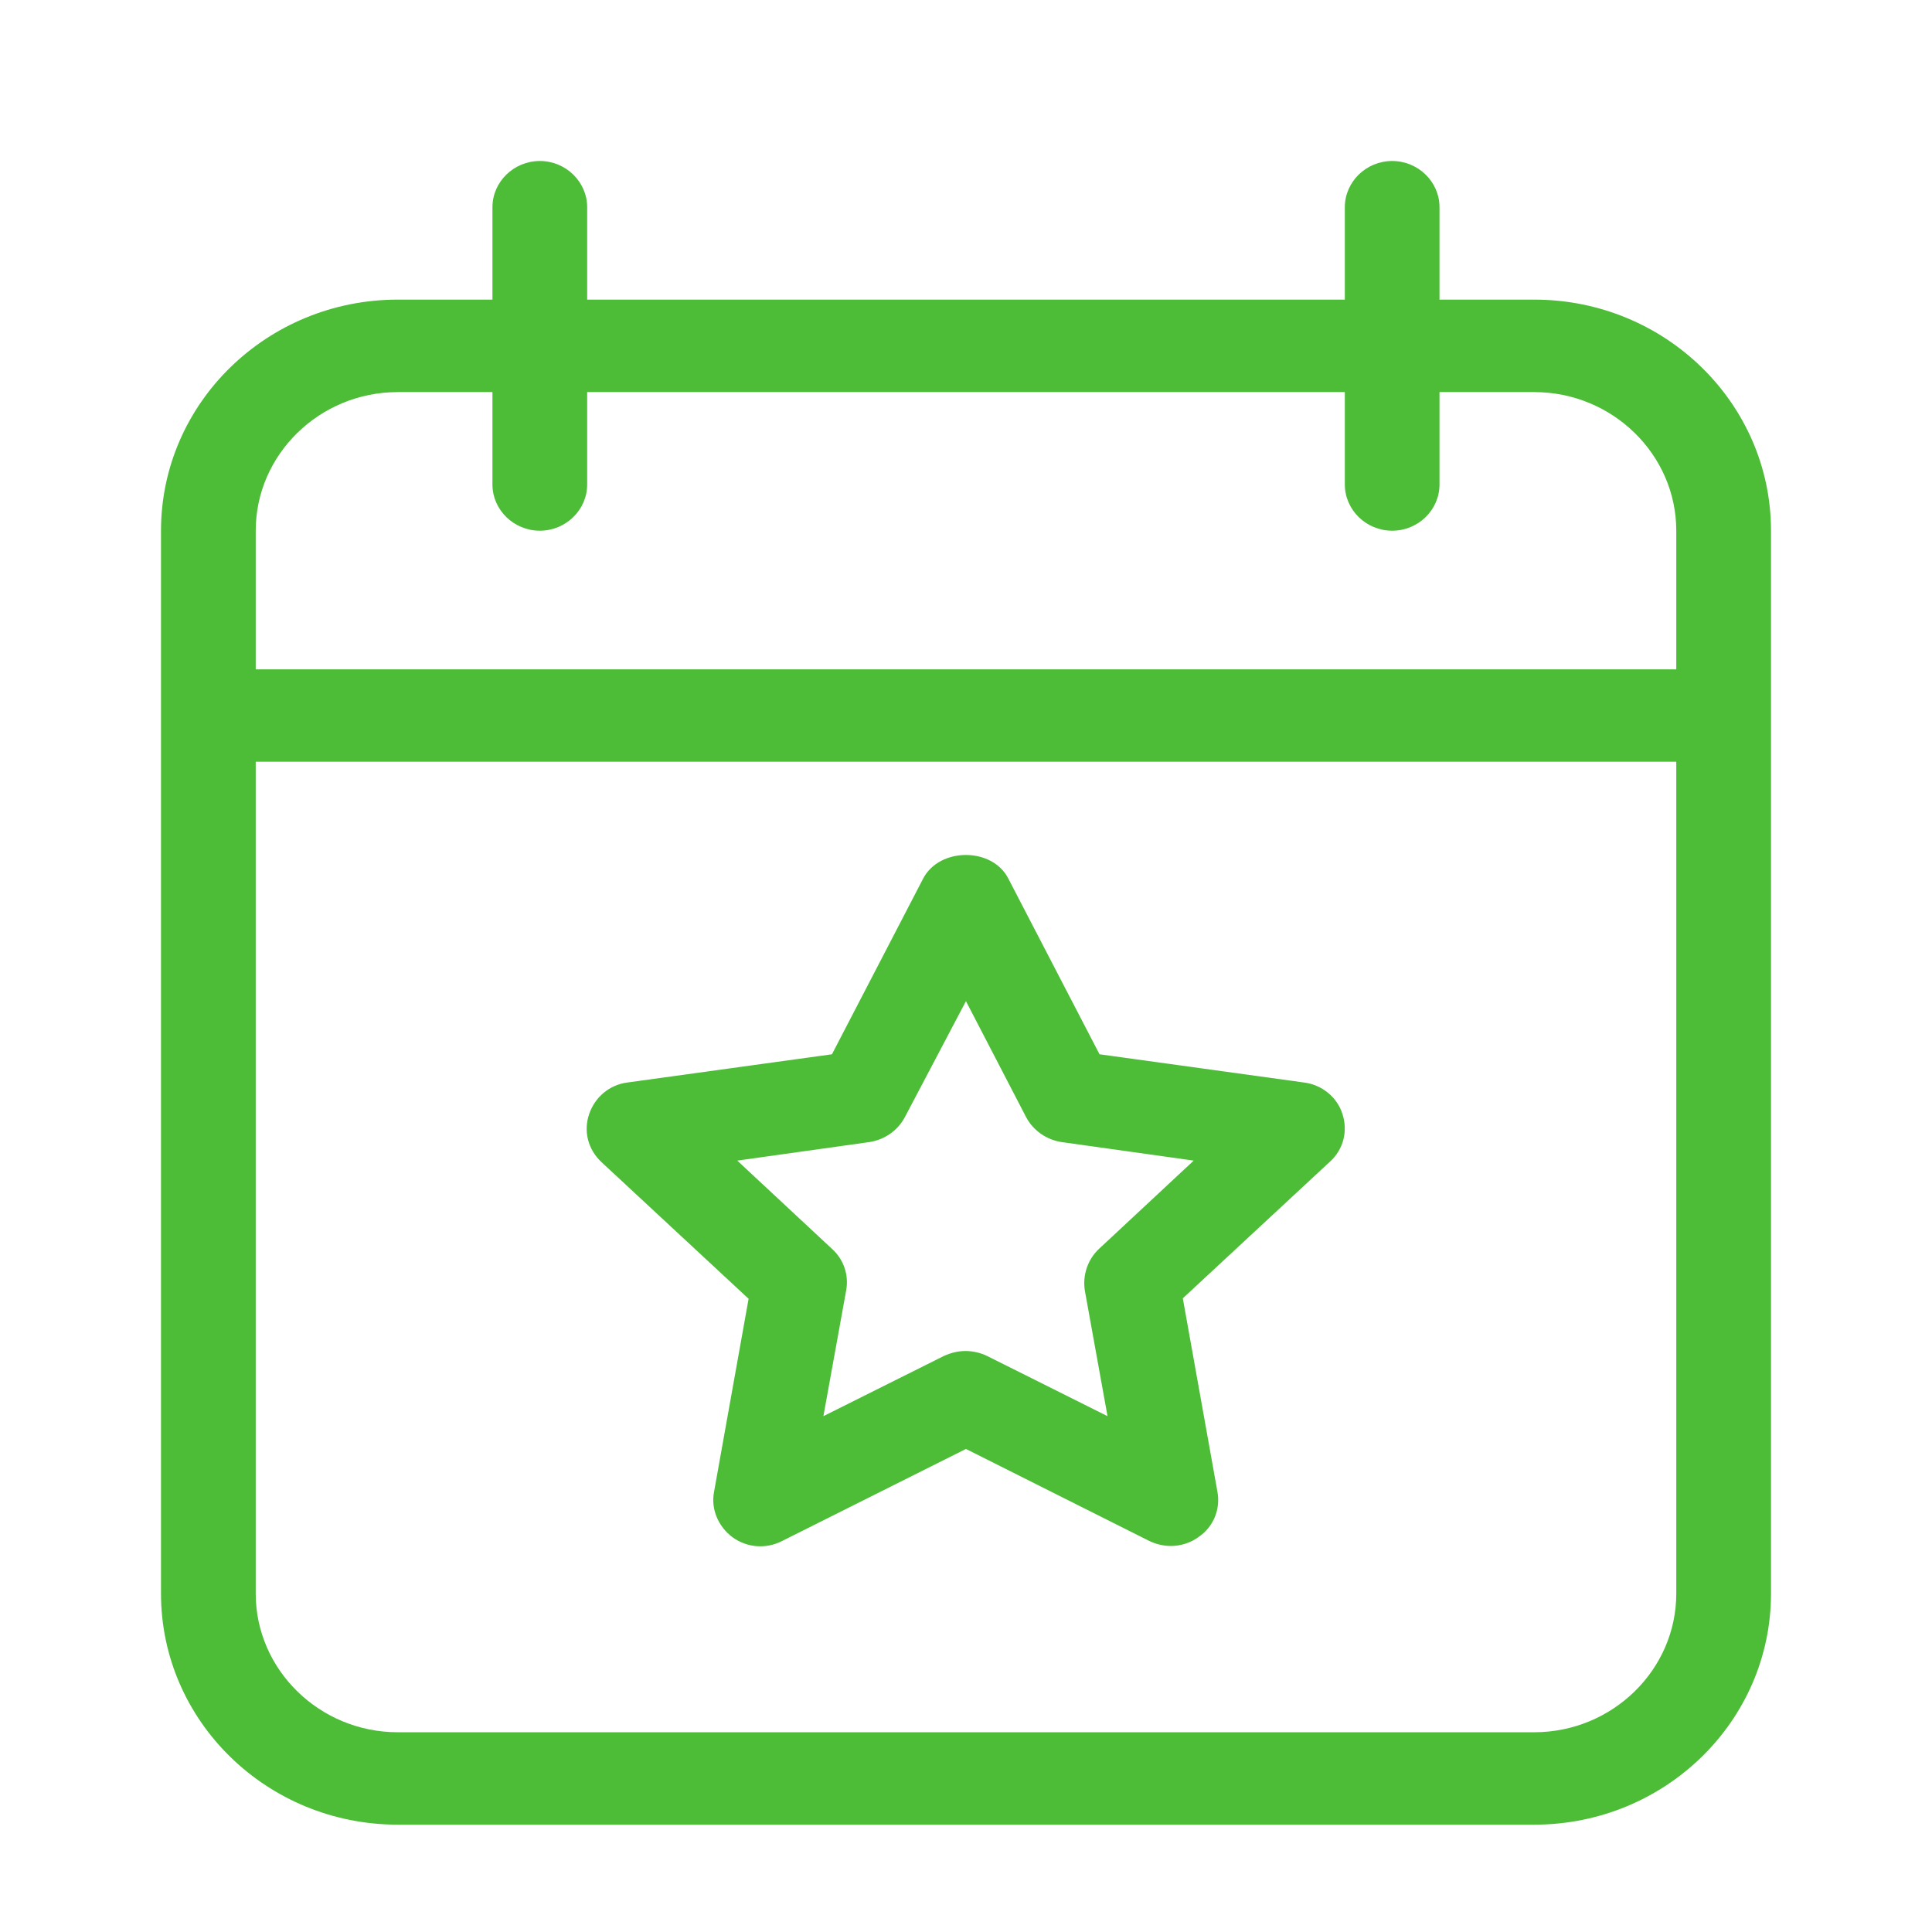
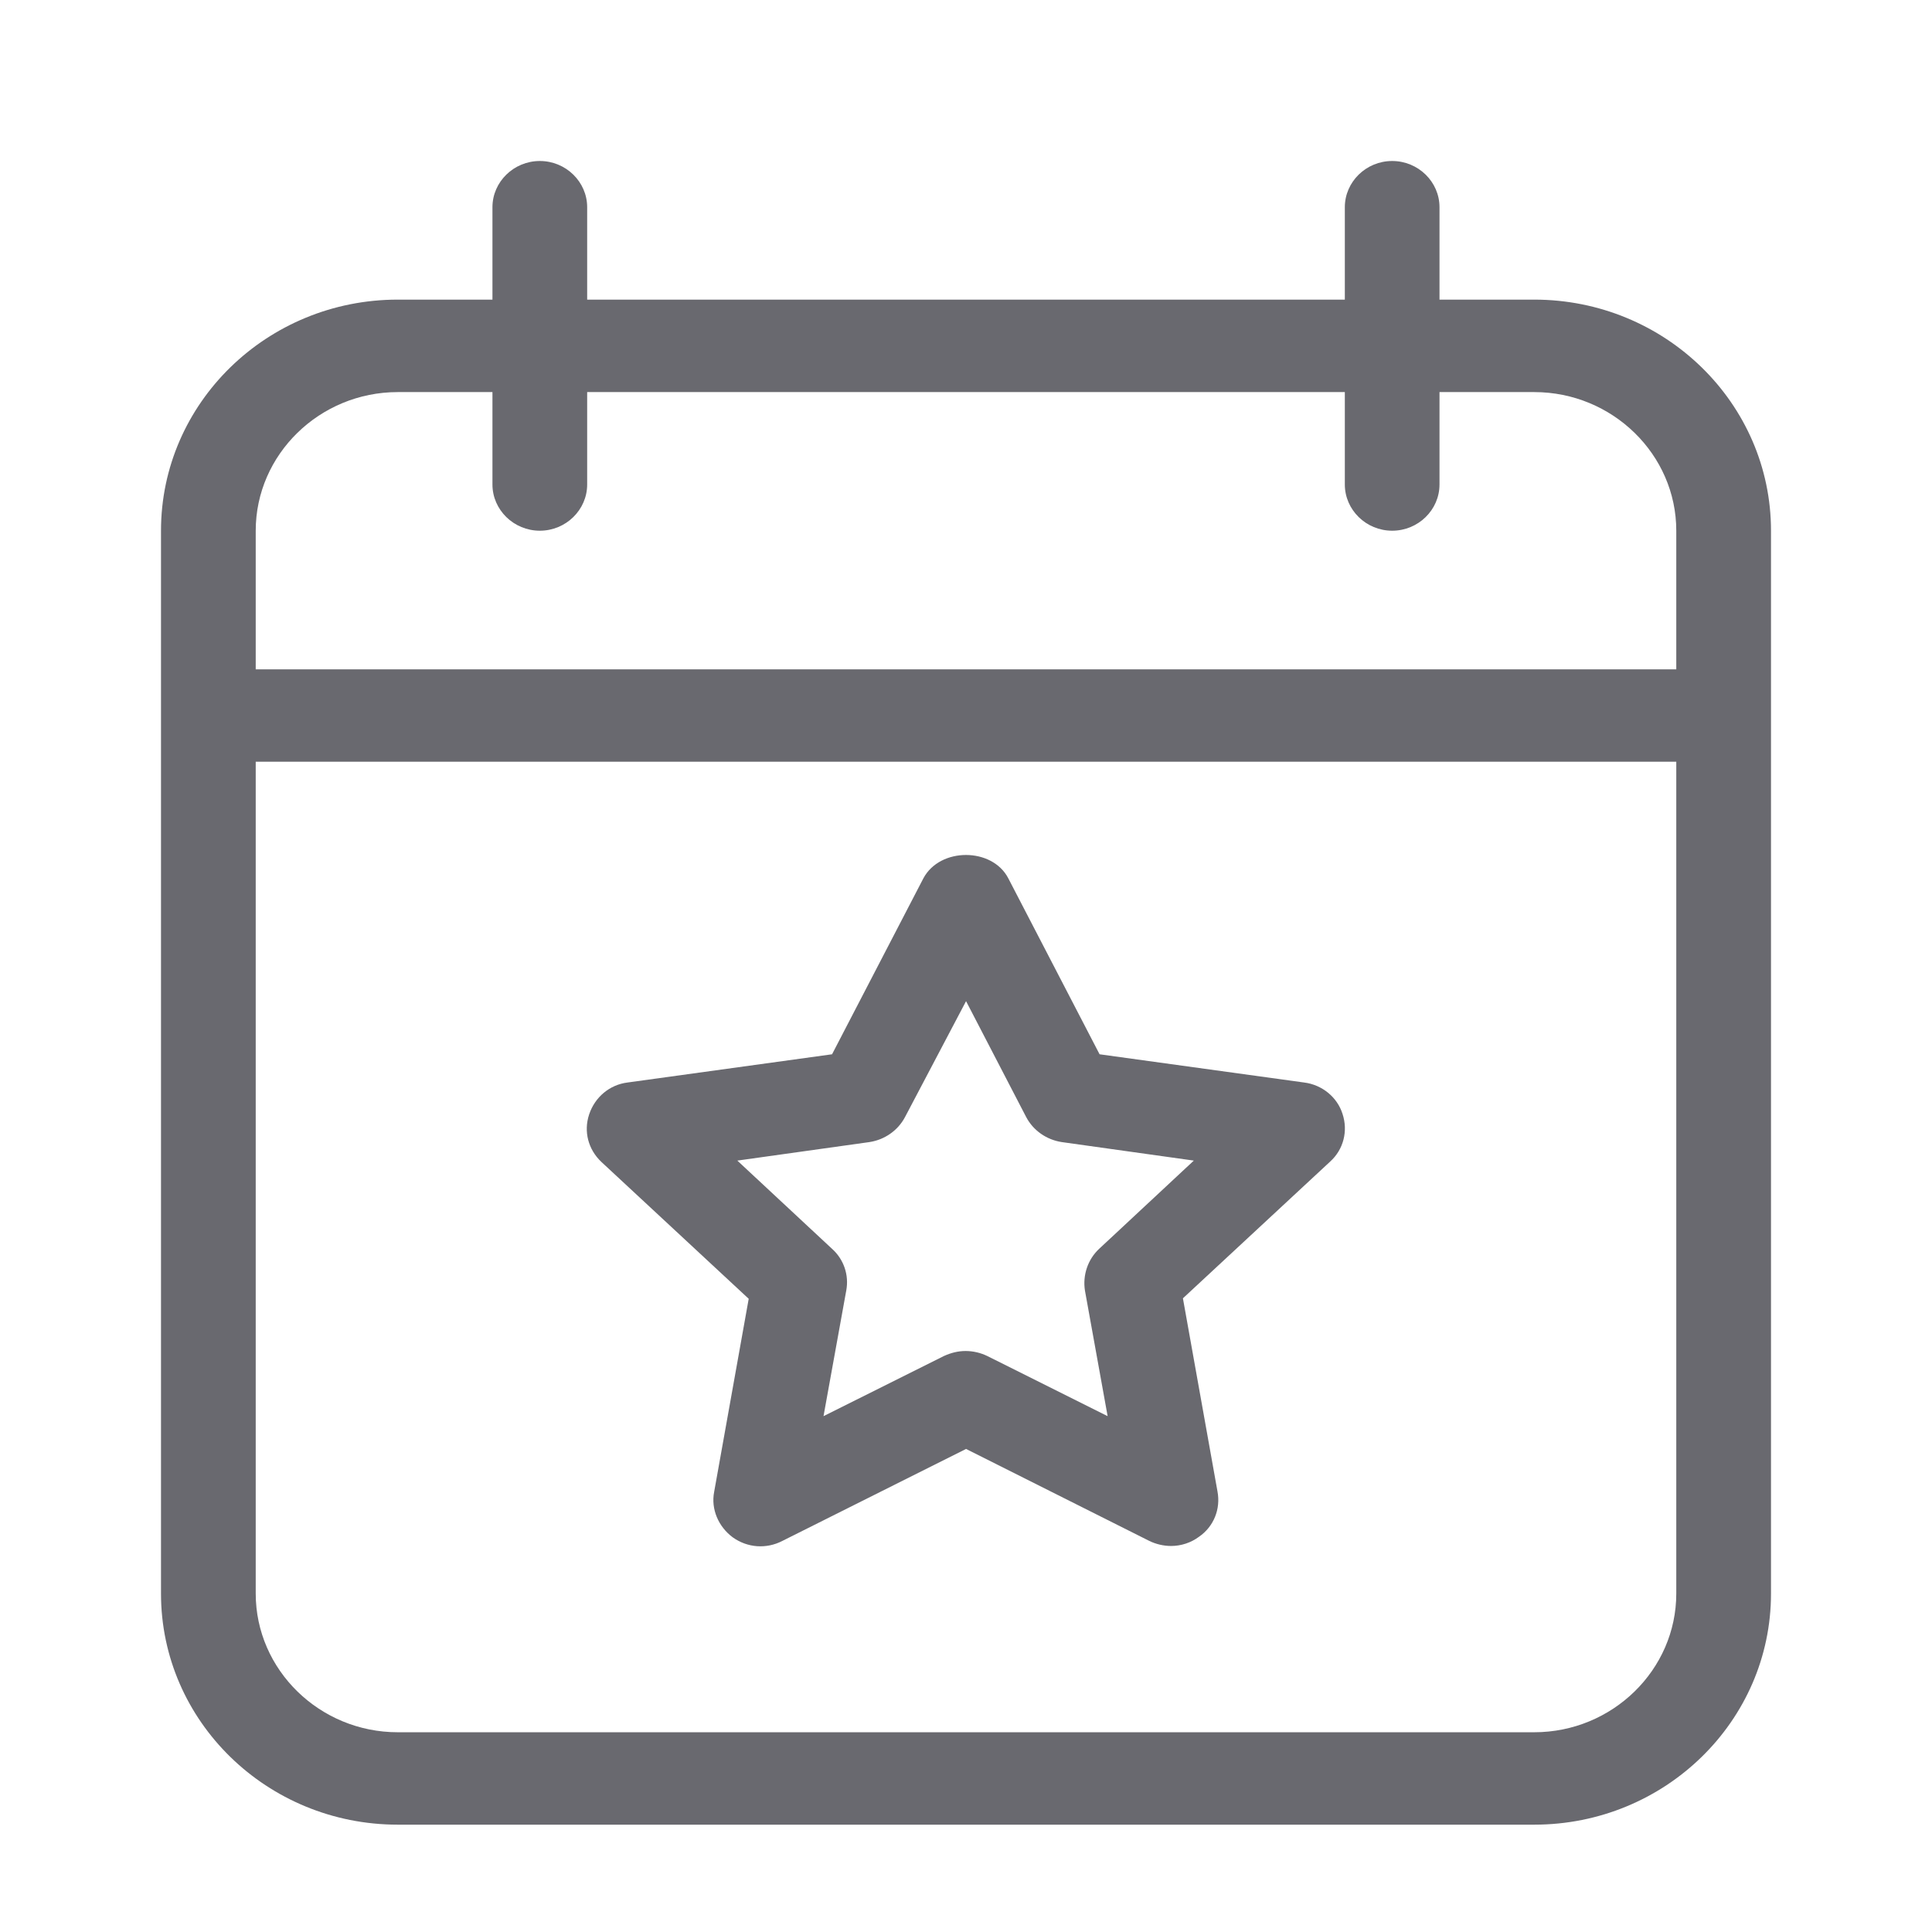
<svg xmlns="http://www.w3.org/2000/svg" width="36" height="36" viewBox="0 0 36 36" fill="none">
-   <path d="M24.299 20.171L20.488 19.645L18.785 16.364C18.485 15.787 17.514 15.787 17.205 16.364L15.502 19.645L11.69 20.171C11.355 20.213 11.082 20.446 10.976 20.765C10.87 21.083 10.958 21.419 11.205 21.652L13.949 24.201L13.305 27.8C13.243 28.119 13.384 28.446 13.649 28.644C13.923 28.842 14.276 28.868 14.576 28.713L17.999 26.999L21.414 28.713C21.538 28.773 21.679 28.807 21.82 28.807C22.005 28.807 22.19 28.747 22.34 28.635C22.614 28.446 22.746 28.119 22.684 27.791L22.04 24.192L24.785 21.643C25.032 21.419 25.12 21.075 25.014 20.756C24.917 20.446 24.634 20.213 24.299 20.171ZM20.479 23.27C20.267 23.468 20.17 23.761 20.214 24.046L20.637 26.388L18.396 25.268C18.273 25.208 18.132 25.174 17.99 25.174C17.849 25.174 17.717 25.208 17.584 25.268L15.343 26.388L15.767 24.046C15.82 23.761 15.723 23.468 15.502 23.27L13.738 21.626L16.199 21.281C16.482 21.238 16.729 21.066 16.861 20.816L17.999 18.655L19.12 20.816C19.252 21.066 19.499 21.238 19.782 21.281L22.243 21.626L20.479 23.27Z" fill="#4DBD38" />
-   <path d="M28.588 5.583H26.823V3.861C26.823 3.388 26.427 3 25.941 3C25.456 3 25.059 3.388 25.059 3.861V5.583H10.941V3.861C10.941 3.388 10.544 3 10.059 3C9.574 3 9.176 3.388 9.176 3.861V5.583H7.412C4.976 5.583 3 7.512 3 9.889V29.694C3 32.071 4.976 34 7.412 34H28.588C31.023 34 33 32.071 33 29.694V9.889C33 7.512 31.023 5.583 28.588 5.583ZM7.412 7.306H9.176V9.028C9.176 9.501 9.574 9.889 10.059 9.889C10.544 9.889 10.941 9.501 10.941 9.028V7.306H25.059V9.028C25.059 9.501 25.456 9.889 25.941 9.889C26.427 9.889 26.823 9.501 26.823 9.028V7.306H28.588C30.044 7.306 31.235 8.468 31.235 9.889V12.472H4.765V9.889C4.765 8.468 5.956 7.306 7.412 7.306ZM28.588 32.278H7.412C5.956 32.278 4.765 31.115 4.765 29.694V14.194H31.235V29.694C31.235 31.115 30.044 32.278 28.588 32.278Z" fill="#4DBD38" />
+   <path d="M24.301 20.171L20.489 19.645L18.787 16.364C18.486 15.787 17.516 15.787 17.207 16.364L15.504 19.645L11.692 20.171C11.357 20.213 11.084 20.446 10.978 20.765C10.872 21.083 10.96 21.419 11.207 21.652L13.951 24.201L13.307 27.8C13.245 28.119 13.386 28.446 13.651 28.644C13.925 28.842 14.278 28.868 14.578 28.713L18.001 26.999L21.416 28.713C21.539 28.773 21.681 28.807 21.822 28.807C22.007 28.807 22.192 28.747 22.342 28.635C22.616 28.446 22.748 28.119 22.686 27.791L22.042 24.192L24.787 21.643C25.034 21.419 25.122 21.075 25.016 20.756C24.919 20.446 24.637 20.213 24.301 20.171ZM20.481 23.27C20.269 23.468 20.172 23.761 20.216 24.046L20.639 26.388L18.398 25.268C18.275 25.208 18.134 25.174 17.992 25.174C17.851 25.174 17.719 25.208 17.587 25.268L15.345 26.388L15.769 24.046C15.822 23.761 15.725 23.468 15.504 23.27L13.739 21.626L16.201 21.281C16.483 21.238 16.731 21.066 16.863 20.816L18.001 18.655L19.122 20.816C19.254 21.066 19.501 21.238 19.784 21.281L22.245 21.626L20.481 23.27Z" fill="#69696F" />
+   <path d="M28.588 5.583H26.823V3.861C26.823 3.388 26.427 3 25.941 3C25.456 3 25.059 3.388 25.059 3.861V5.583H10.941V3.861C10.941 3.388 10.544 3 10.059 3C9.574 3 9.176 3.388 9.176 3.861V5.583H7.412C4.976 5.583 3 7.512 3 9.889V29.694C3 32.071 4.976 34 7.412 34H28.588C31.023 34 33 32.071 33 29.694V9.889C33 7.512 31.023 5.583 28.588 5.583ZM7.412 7.306H9.176V9.028C9.176 9.501 9.574 9.889 10.059 9.889C10.544 9.889 10.941 9.501 10.941 9.028V7.306H25.059V9.028C25.059 9.501 25.456 9.889 25.941 9.889C26.427 9.889 26.823 9.501 26.823 9.028V7.306H28.588C30.044 7.306 31.235 8.468 31.235 9.889V12.472H4.765V9.889C4.765 8.468 5.956 7.306 7.412 7.306ZM28.588 32.278H7.412C5.956 32.278 4.765 31.115 4.765 29.694V14.194H31.235V29.694C31.235 31.115 30.044 32.278 28.588 32.278Z" fill="#69696F" />
</svg>
